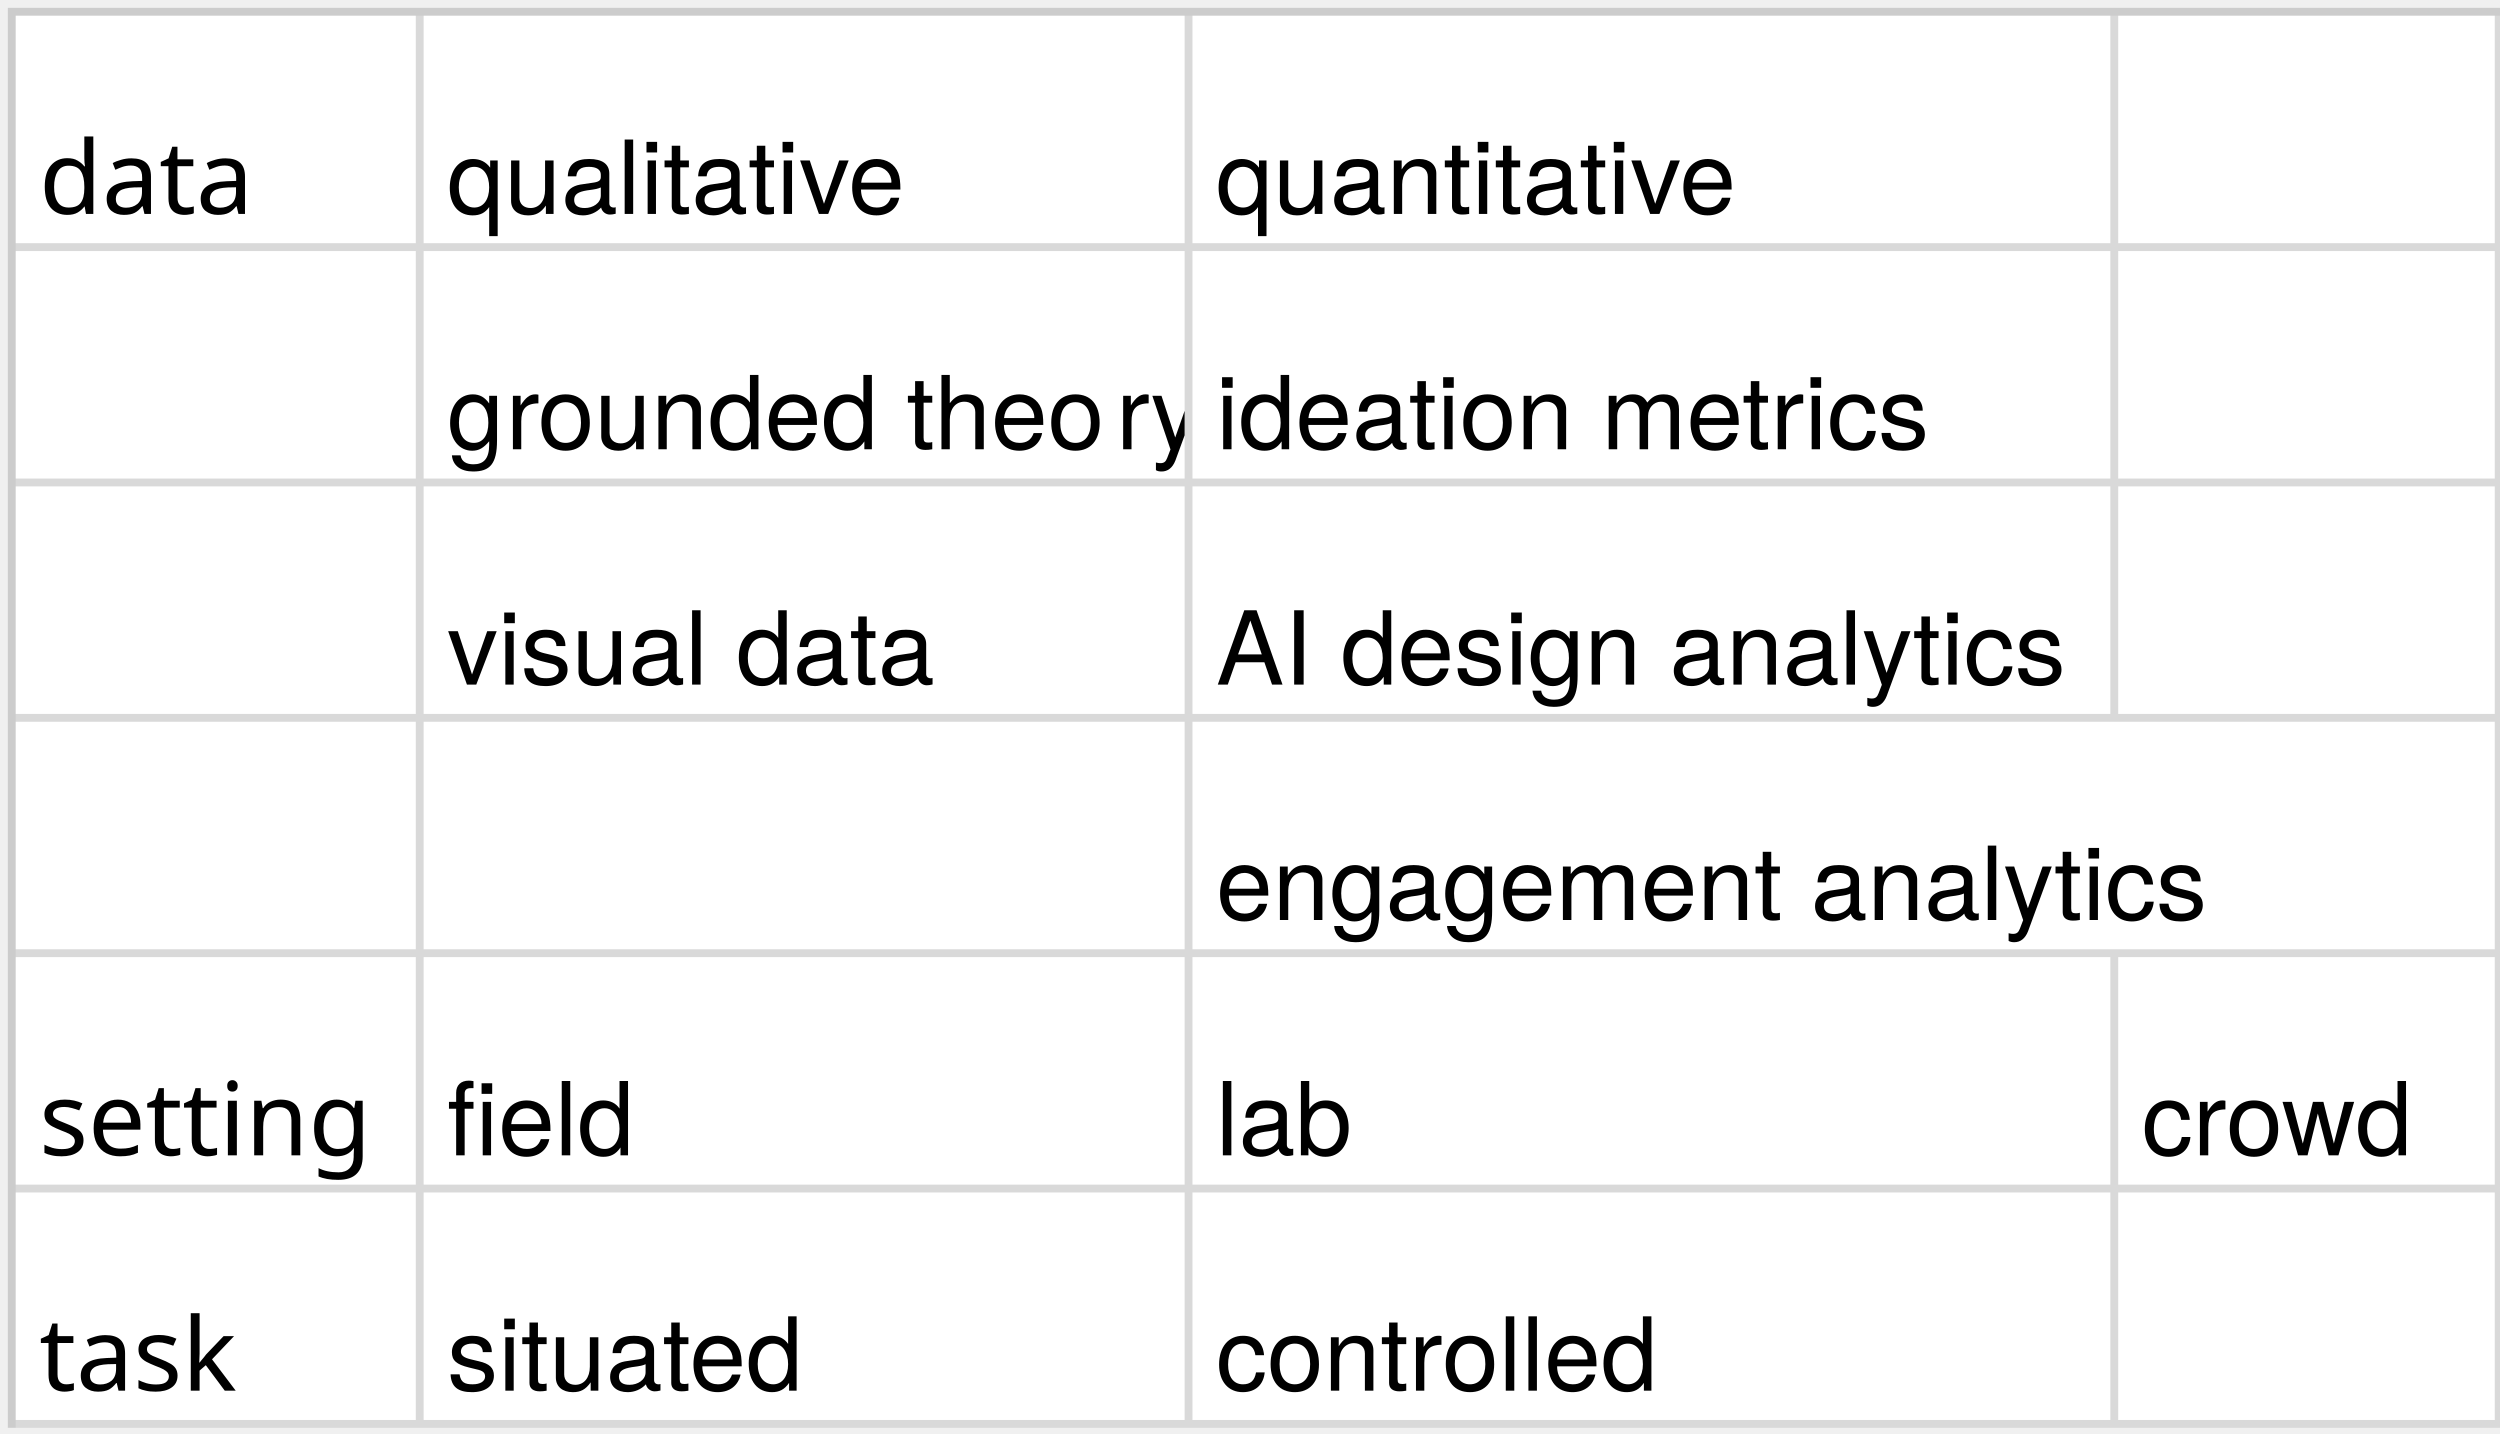
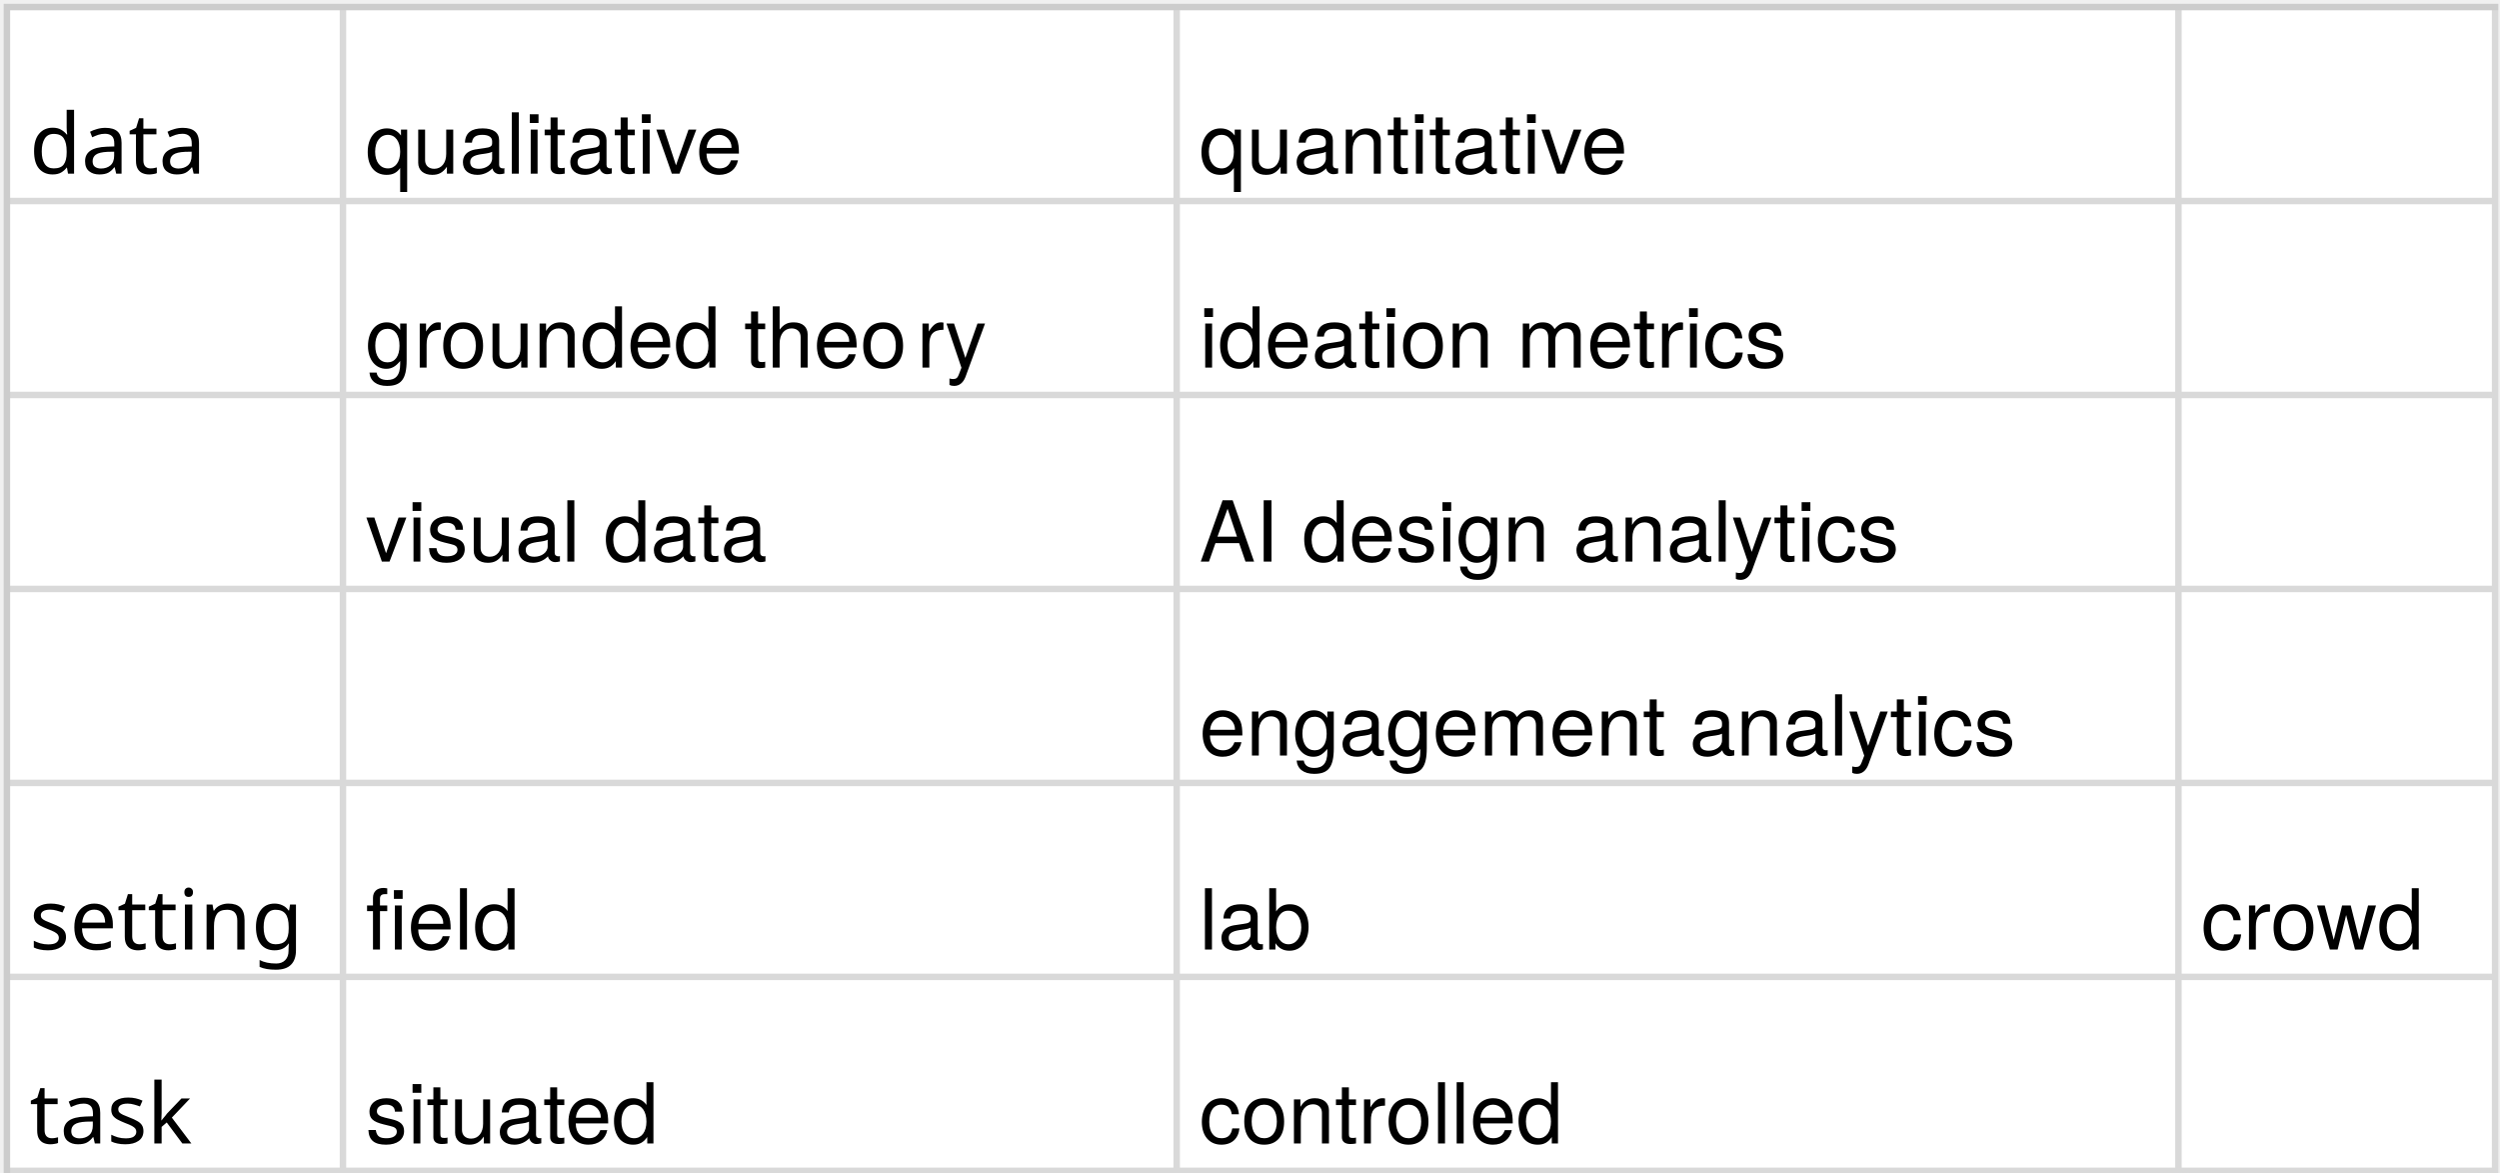
- <svg xmlns="http://www.w3.org/2000/svg" xmlns:xlink="http://www.w3.org/1999/xlink" version="1.1" x="0px" y="0px" width="239px" height="137px" viewBox="276 52.5 239 137" overflow="visible" enable-background="new 276 52.5 239 137" xml:space="preserve">
+ <svg xmlns="http://www.w3.org/2000/svg" xmlns:xlink="http://www.w3.org/1999/xlink" version="1.1" x="0px" y="0px" width="290px" height="136px" viewBox="250.826 52.807 290 136" overflow="visible" enable-background="new 250.826 52.807 290 136" xml:space="preserve">
  <style type="text/css">


</style>
  <defs>
</defs>
  <g>
    <defs>
      <rect id="SVGID_1_" width="792" height="612" />
    </defs>
-     <clipPath id="SVGID_6_">
+     <clipPath id="SVGID_3_">
      <use xlink:href="#SVGID_1_" overflow="visible" />
    </clipPath>
-     <g clip-path="url(#SVGID_6_)">
+     <g clip-path="url(#SVGID_3_)">
      <defs>
-         <rect id="SVGID_5_" x="276" y="52.5" width="240" height="137.25" />
+         <rect id="SVGID_2_" x="250.5" y="52.5" width="291" height="137.25" />
      </defs>
-       <clipPath id="SVGID_7_">
-         <use xlink:href="#SVGID_5_" overflow="visible" />
-       </clipPath>
-       <rect x="277.5" y="54" clip-path="url(#SVGID_7_)" fill="#FFFFFF" width="237.75" height="135" />
-       <path opacity="0.149" clip-path="url(#SVGID_7_)" d="M276.75,188.25L276.75,188.25h238.5V189h-238.5V188.25z M276.75,165.75    L276.75,165.75h238.5v0.75h-238.5V165.75z M276.75,143.25L276.75,143.25h238.5V144h-238.5V143.25z M276.75,120.75L276.75,120.75    h238.5v0.75h-238.5V120.75z M276.75,98.25L276.75,98.25h238.5V99h-238.5V98.25z M276.75,75.75L276.75,75.75h238.5v0.75h-238.5    V75.75z M276.75,53.25L276.75,53.25h238.5V54h-238.5V53.25z M515.25,166.5L515.25,166.5v21.75h-0.75V166.5H515.25z M515.25,144    L515.25,144v21.75h-0.75V144H515.25z M515.25,121.5L515.25,121.5v21.75h-0.75V121.5H515.25z M515.25,99L515.25,99v21.75h-0.75V99    H515.25z M515.25,76.5L515.25,76.5v21.75h-0.75V76.5H515.25z M515.25,54L515.25,54v21.75h-0.75V54H515.25z M478.5,166.5    L478.5,166.5v21.75h-0.75V166.5H478.5z M478.5,144L478.5,144v21.75h-0.75V144H478.5z M478.5,99L478.5,99v21.75h-0.75V99H478.5z     M478.5,76.5L478.5,76.5v21.75h-0.75V76.5H478.5z M478.5,54L478.5,54v21.75h-0.75V54H478.5z M390,166.5L390,166.5v21.75h-0.75    V166.5H390z M390,144L390,144v21.75h-0.75V144H390z M390,121.5L390,121.5v21.75h-0.75V121.5H390z M390,99L390,99v21.75h-0.75V99    H390z M390,76.5L390,76.5v21.75h-0.75V76.5H390z M390,54L390,54v21.75h-0.75V54H390z M316.5,166.5L316.5,166.5v21.75h-0.75V166.5    H316.5z M316.5,144L316.5,144v21.75h-0.75V144H316.5z M316.5,121.5L316.5,121.5v21.75h-0.75V121.5H316.5z M316.5,99L316.5,99    v21.75h-0.75V99H316.5z M316.5,76.5L316.5,76.5v21.75h-0.75V76.5H316.5z M316.5,54L316.5,54v21.75h-0.75V54H316.5z M277.5,166.5    L277.5,166.5v21.75h-0.75V166.5H277.5z M277.5,144L277.5,144v21.75h-0.75V144H277.5z M277.5,121.5L277.5,121.5v21.75h-0.75V121.5    H277.5z M277.5,99L277.5,99v21.75h-0.75V99H277.5z M277.5,76.5L277.5,76.5v21.75h-0.75V76.5H277.5z M277.5,54L277.5,54v21.75    h-0.75V54H277.5z" />
-       <g clip-path="url(#SVGID_7_)">
-         <text transform="matrix(1 0 0 1 279.7495 72.9502)" font-family="'HelveticaNeue-Bold'" font-size="9.75">data</text>
-       </g>
-       <g clip-path="url(#SVGID_7_)">
-         <text transform="matrix(1 0 0 1 318.7495 72.9502)" font-family="'HelveticaNeue'" font-size="9.75">qualitative</text>
-       </g>
-       <g clip-path="url(#SVGID_7_)">
-         <text transform="matrix(1 0 0 1 392.2495 72.9502)" font-family="'HelveticaNeue'" font-size="9.75">quantitative</text>
-       </g>
-     </g>
-     <g clip-path="url(#SVGID_6_)">
-       <defs>
-         <rect id="SVGID_3_" x="276" y="52.5" width="240" height="137.25" />
-       </defs>
-       <clipPath id="SVGID_8_">
-         <use xlink:href="#SVGID_3_" overflow="visible" />
-       </clipPath>
-       <g clip-path="url(#SVGID_8_)">
-         <defs>
-           <rect id="SVGID_4_" x="316.5" y="76.5" width="72.75" height="21.75" />
-         </defs>
-         <clipPath id="SVGID_9_">
-           <use xlink:href="#SVGID_4_" overflow="visible" />
-         </clipPath>
-         <g clip-path="url(#SVGID_9_)">
-           <text transform="matrix(1 0 0 1 318.7495 95.4502)">
-             <tspan x="0" y="0" font-family="'HelveticaNeue'" font-size="9.75">g</tspan>
-             <tspan x="5.596" y="0" font-family="'HelveticaNeue'" font-size="9.75">r</tspan>
-             <tspan x="8.667" y="0" font-family="'HelveticaNeue'" font-size="9.75">ounded theo</tspan>
-             <tspan x="63.939" y="0" font-family="'HelveticaNeue'" font-size="9.75">r</tspan>
-             <tspan x="67.225" y="0" font-family="'HelveticaNeue'" font-size="9.75">y</tspan>
-           </text>
-         </g>
-       </g>
-     </g>
-     <g clip-path="url(#SVGID_6_)">
-       <defs>
-         <rect id="SVGID_2_" x="276" y="52.5" width="240" height="137.25" />
-       </defs>
-       <clipPath id="SVGID_10_">
+       <clipPath id="SVGID_4_">
        <use xlink:href="#SVGID_2_" overflow="visible" />
      </clipPath>
-       <g clip-path="url(#SVGID_10_)">
-         <text transform="matrix(1 0 0 1 392.2495 95.4502)" font-family="'HelveticaNeue'" font-size="9.75">ideation metrics</text>
+       <rect x="252" y="54" clip-path="url(#SVGID_4_)" fill="#FFFFFF" width="288.75" height="135" />
+       <path opacity="0.149" clip-path="url(#SVGID_4_)" d="M251.25,188.25L251.25,188.25h289.5V189h-289.5V188.25z M251.25,165.75    L251.25,165.75h289.5v0.75h-289.5V165.75z M251.25,143.25L251.25,143.25h289.5V144h-289.5V143.25z M251.25,120.75L251.25,120.75    h289.5v0.75h-289.5V120.75z M251.25,98.25L251.25,98.25h289.5V99h-289.5V98.25z M251.25,75.75L251.25,75.75h289.5v0.75h-289.5    V75.75z M251.25,53.25L251.25,53.25h289.5V54h-289.5V53.25z M540.75,166.5L540.75,166.5v21.75H540V166.5H540.75z M540.75,144    L540.75,144v21.75H540V144H540.75z M540.75,121.5L540.75,121.5v21.75H540V121.5H540.75z M540.75,99L540.75,99v21.75H540V99H540.75    z M540.75,76.5L540.75,76.5v21.75H540V76.5H540.75z M540.75,54L540.75,54v21.75H540V54H540.75z M504,166.5L504,166.5v21.75h-0.75    V166.5H504z M504,144L504,144v21.75h-0.75V144H504z M504,121.5L504,121.5v21.75h-0.75V121.5H504z M504,99L504,99v21.75h-0.75V99    H504z M504,76.5L504,76.5v21.75h-0.75V76.5H504z M504,54L504,54v21.75h-0.75V54H504z M387.75,166.5L387.75,166.5v21.75H387V166.5    H387.75z M387.75,144L387.75,144v21.75H387V144H387.75z M387.75,121.5L387.75,121.5v21.75H387V121.5H387.75z M387.75,99L387.75,99    v21.75H387V99H387.75z M387.75,76.5L387.75,76.5v21.75H387V76.5H387.75z M387.75,54L387.75,54v21.75H387V54H387.75z M291,166.5    L291,166.5v21.75h-0.75V166.5H291z M291,144L291,144v21.75h-0.75V144H291z M291,121.5L291,121.5v21.75h-0.75V121.5H291z M291,99    L291,99v21.75h-0.75V99H291z M291,76.5L291,76.5v21.75h-0.75V76.5H291z M291,54L291,54v21.75h-0.75V54H291z M252,166.5L252,166.5    v21.75h-0.75V166.5H252z M252,144L252,144v21.75h-0.75V144H252z M252,121.5L252,121.5v21.75h-0.75V121.5H252z M252,99L252,99    v21.75h-0.75V99H252z M252,76.5L252,76.5v21.75h-0.75V76.5H252z M252,54L252,54v21.75h-0.75V54H252z" />
+       <g clip-path="url(#SVGID_4_)">
+         <text transform="matrix(1 0 0 1 254.2495 72.9502)" font-family="'HelveticaNeue-Bold'" font-size="9.75">data</text>
      </g>
-       <g clip-path="url(#SVGID_10_)">
-         <text transform="matrix(1 0 0 1 318.7495 117.9502)" font-family="'HelveticaNeue'" font-size="9.75">visual data</text>
+       <g clip-path="url(#SVGID_4_)">
+         <text transform="matrix(1 0 0 1 293.2495 72.9502)" font-family="'HelveticaNeue'" font-size="9.75">qualitative</text>
      </g>
-       <g clip-path="url(#SVGID_10_)">
-         <text transform="matrix(1 0 0 1 392.2495 117.9502)" font-family="'HelveticaNeue'" font-size="9.75">AI design analytics</text>
+       <g clip-path="url(#SVGID_4_)">
+         <text transform="matrix(1 0 0 1 389.9995 72.9502)" font-family="'HelveticaNeue'" font-size="9.75">quantitative</text>
      </g>
-       <g clip-path="url(#SVGID_10_)">
-         <text transform="matrix(1 0 0 1 392.2495 140.4502)" font-family="'HelveticaNeue'" font-size="9.75">engagement analytics</text>
+       <g clip-path="url(#SVGID_4_)">
+         <text transform="matrix(1 0 0 1 293.2495 95.4502)">
+           <tspan x="0" y="0" font-family="'HelveticaNeue'" font-size="9.75">g</tspan>
+           <tspan x="5.596" y="0" font-family="'HelveticaNeue'" font-size="9.75">r</tspan>
+           <tspan x="8.667" y="0" font-family="'HelveticaNeue'" font-size="9.75">ounded theo</tspan>
+           <tspan x="63.939" y="0" font-family="'HelveticaNeue'" font-size="9.75">r</tspan>
+           <tspan x="67.225" y="0" font-family="'HelveticaNeue'" font-size="9.75">y</tspan>
+         </text>
      </g>
-       <g clip-path="url(#SVGID_10_)">
-         <text transform="matrix(1 0 0 1 279.7495 162.9502)" font-family="'HelveticaNeue-Bold'" font-size="9.75">setting</text>
+       <g clip-path="url(#SVGID_4_)">
+         <text transform="matrix(1 0 0 1 389.9995 95.4502)" font-family="'HelveticaNeue'" font-size="9.75">ideation metrics</text>
      </g>
-       <g clip-path="url(#SVGID_10_)">
-         <text transform="matrix(1 0 0 1 318.7495 162.9502)" font-family="'HelveticaNeue'" font-size="9.75">field</text>
+       <g clip-path="url(#SVGID_4_)">
+         <text transform="matrix(1 0 0 1 293.2495 117.9502)" font-family="'HelveticaNeue'" font-size="9.75">visual data</text>
      </g>
-       <g clip-path="url(#SVGID_10_)">
-         <text transform="matrix(1 0 0 1 392.2495 162.9502)" font-family="'HelveticaNeue'" font-size="9.75">lab</text>
+       <g clip-path="url(#SVGID_4_)">
+         <text transform="matrix(1 0 0 1 389.9995 117.9502)" font-family="'HelveticaNeue'" font-size="9.75">AI design analytics</text>
      </g>
-       <g clip-path="url(#SVGID_10_)">
-         <text transform="matrix(1 0 0 1 480.75 162.9502)" font-family="'HelveticaNeue'" font-size="9.75">crowd</text>
+       <g clip-path="url(#SVGID_4_)">
+         <text transform="matrix(1 0 0 1 389.9995 140.4502)" font-family="'HelveticaNeue'" font-size="9.75">engagement analytics</text>
      </g>
-       <g clip-path="url(#SVGID_10_)">
-         <text transform="matrix(1 0 0 1 279.7495 185.4502)" font-family="'HelveticaNeue-Bold'" font-size="9.75">task</text>
+       <g clip-path="url(#SVGID_4_)">
+         <text transform="matrix(1 0 0 1 254.2495 162.9502)" font-family="'HelveticaNeue-Bold'" font-size="9.75">setting</text>
      </g>
-       <g clip-path="url(#SVGID_10_)">
-         <text transform="matrix(1 0 0 1 318.7495 185.4502)" font-family="'HelveticaNeue'" font-size="9.75">situated</text>
+       <g clip-path="url(#SVGID_4_)">
+         <text transform="matrix(1 0 0 1 293.2495 162.9502)" font-family="'HelveticaNeue'" font-size="9.75">field</text>
      </g>
-       <g clip-path="url(#SVGID_10_)">
-         <text transform="matrix(1 0 0 1 392.2495 185.4502)" font-family="'HelveticaNeue'" font-size="9.75">controlled</text>
+       <g clip-path="url(#SVGID_4_)">
+         <text transform="matrix(1 0 0 1 389.9995 162.9502)" font-family="'HelveticaNeue'" font-size="9.75">lab</text>
+       </g>
+       <g clip-path="url(#SVGID_4_)">
+         <text transform="matrix(1 0 0 1 506.25 162.9502)" font-family="'HelveticaNeue'" font-size="9.75">crowd</text>
+       </g>
+       <g clip-path="url(#SVGID_4_)">
+         <text transform="matrix(1 0 0 1 254.2495 185.4502)" font-family="'HelveticaNeue-Bold'" font-size="9.75">task</text>
+       </g>
+       <g clip-path="url(#SVGID_4_)">
+         <text transform="matrix(1 0 0 1 293.2495 185.4502)" font-family="'HelveticaNeue'" font-size="9.75">situated</text>
+       </g>
+       <g clip-path="url(#SVGID_4_)">
+         <text transform="matrix(1 0 0 1 389.9995 185.4502)" font-family="'HelveticaNeue'" font-size="9.75">controlled</text>
      </g>
    </g>
  </g>
</svg>
